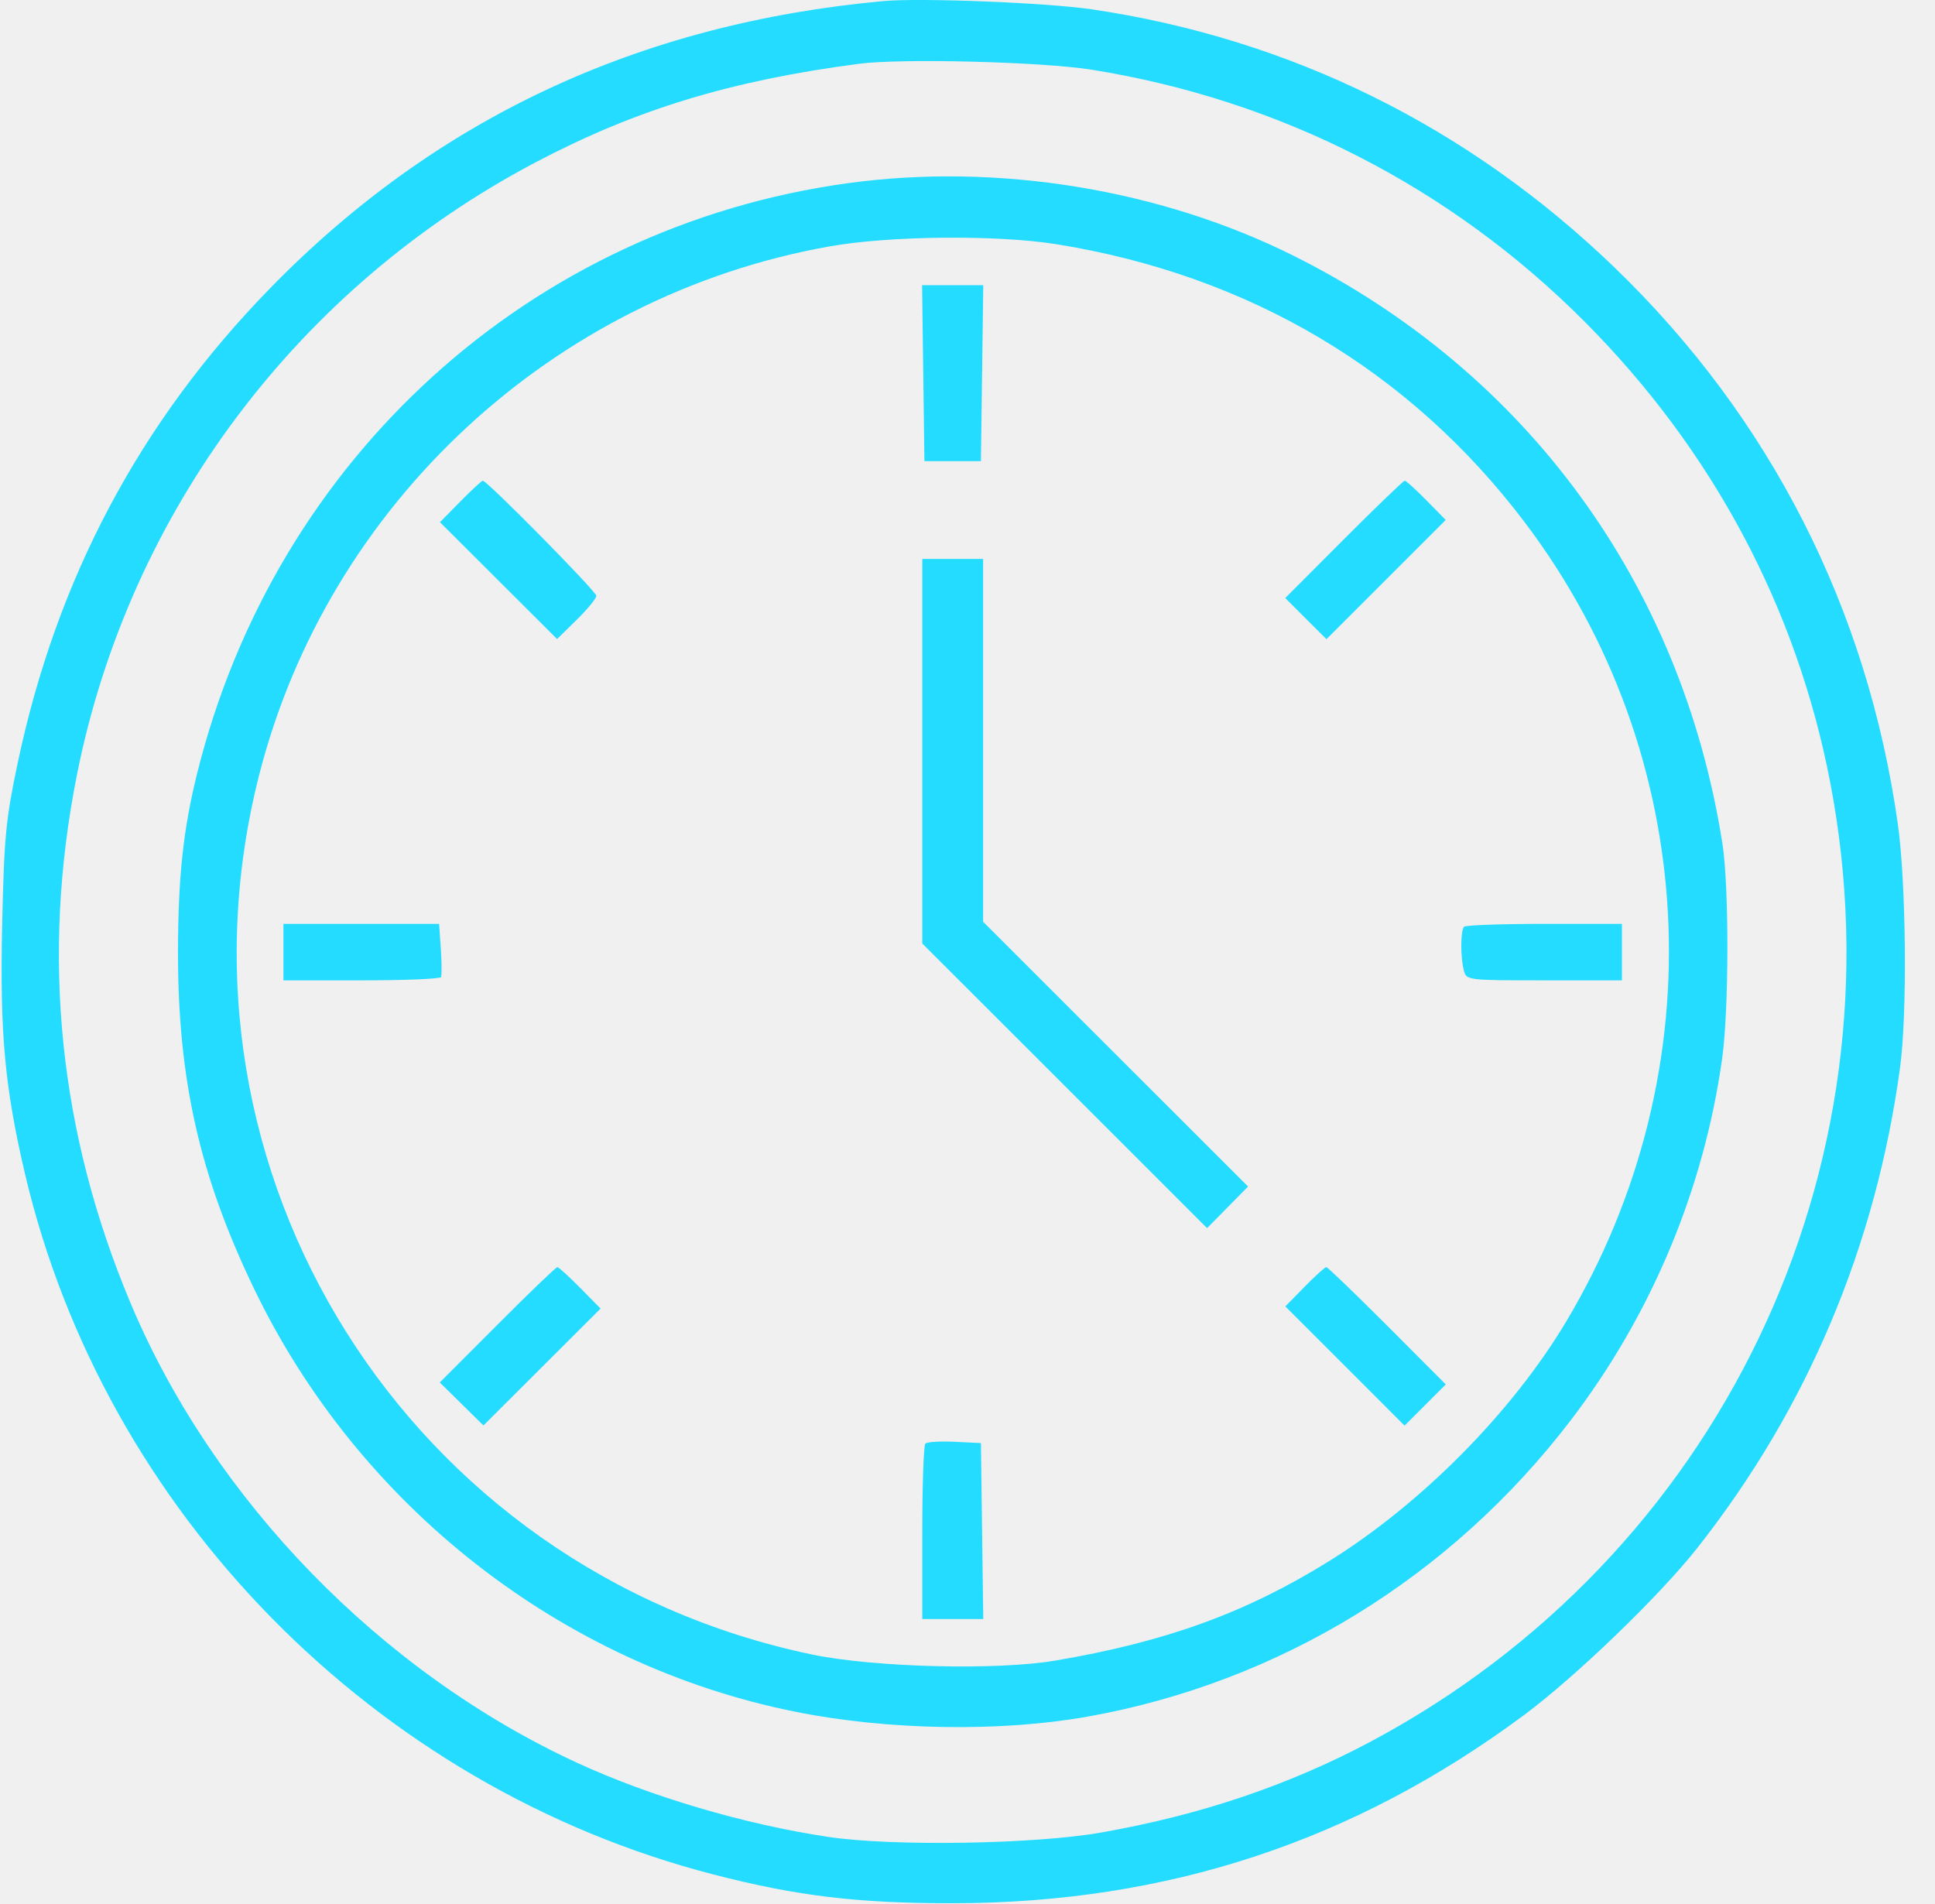
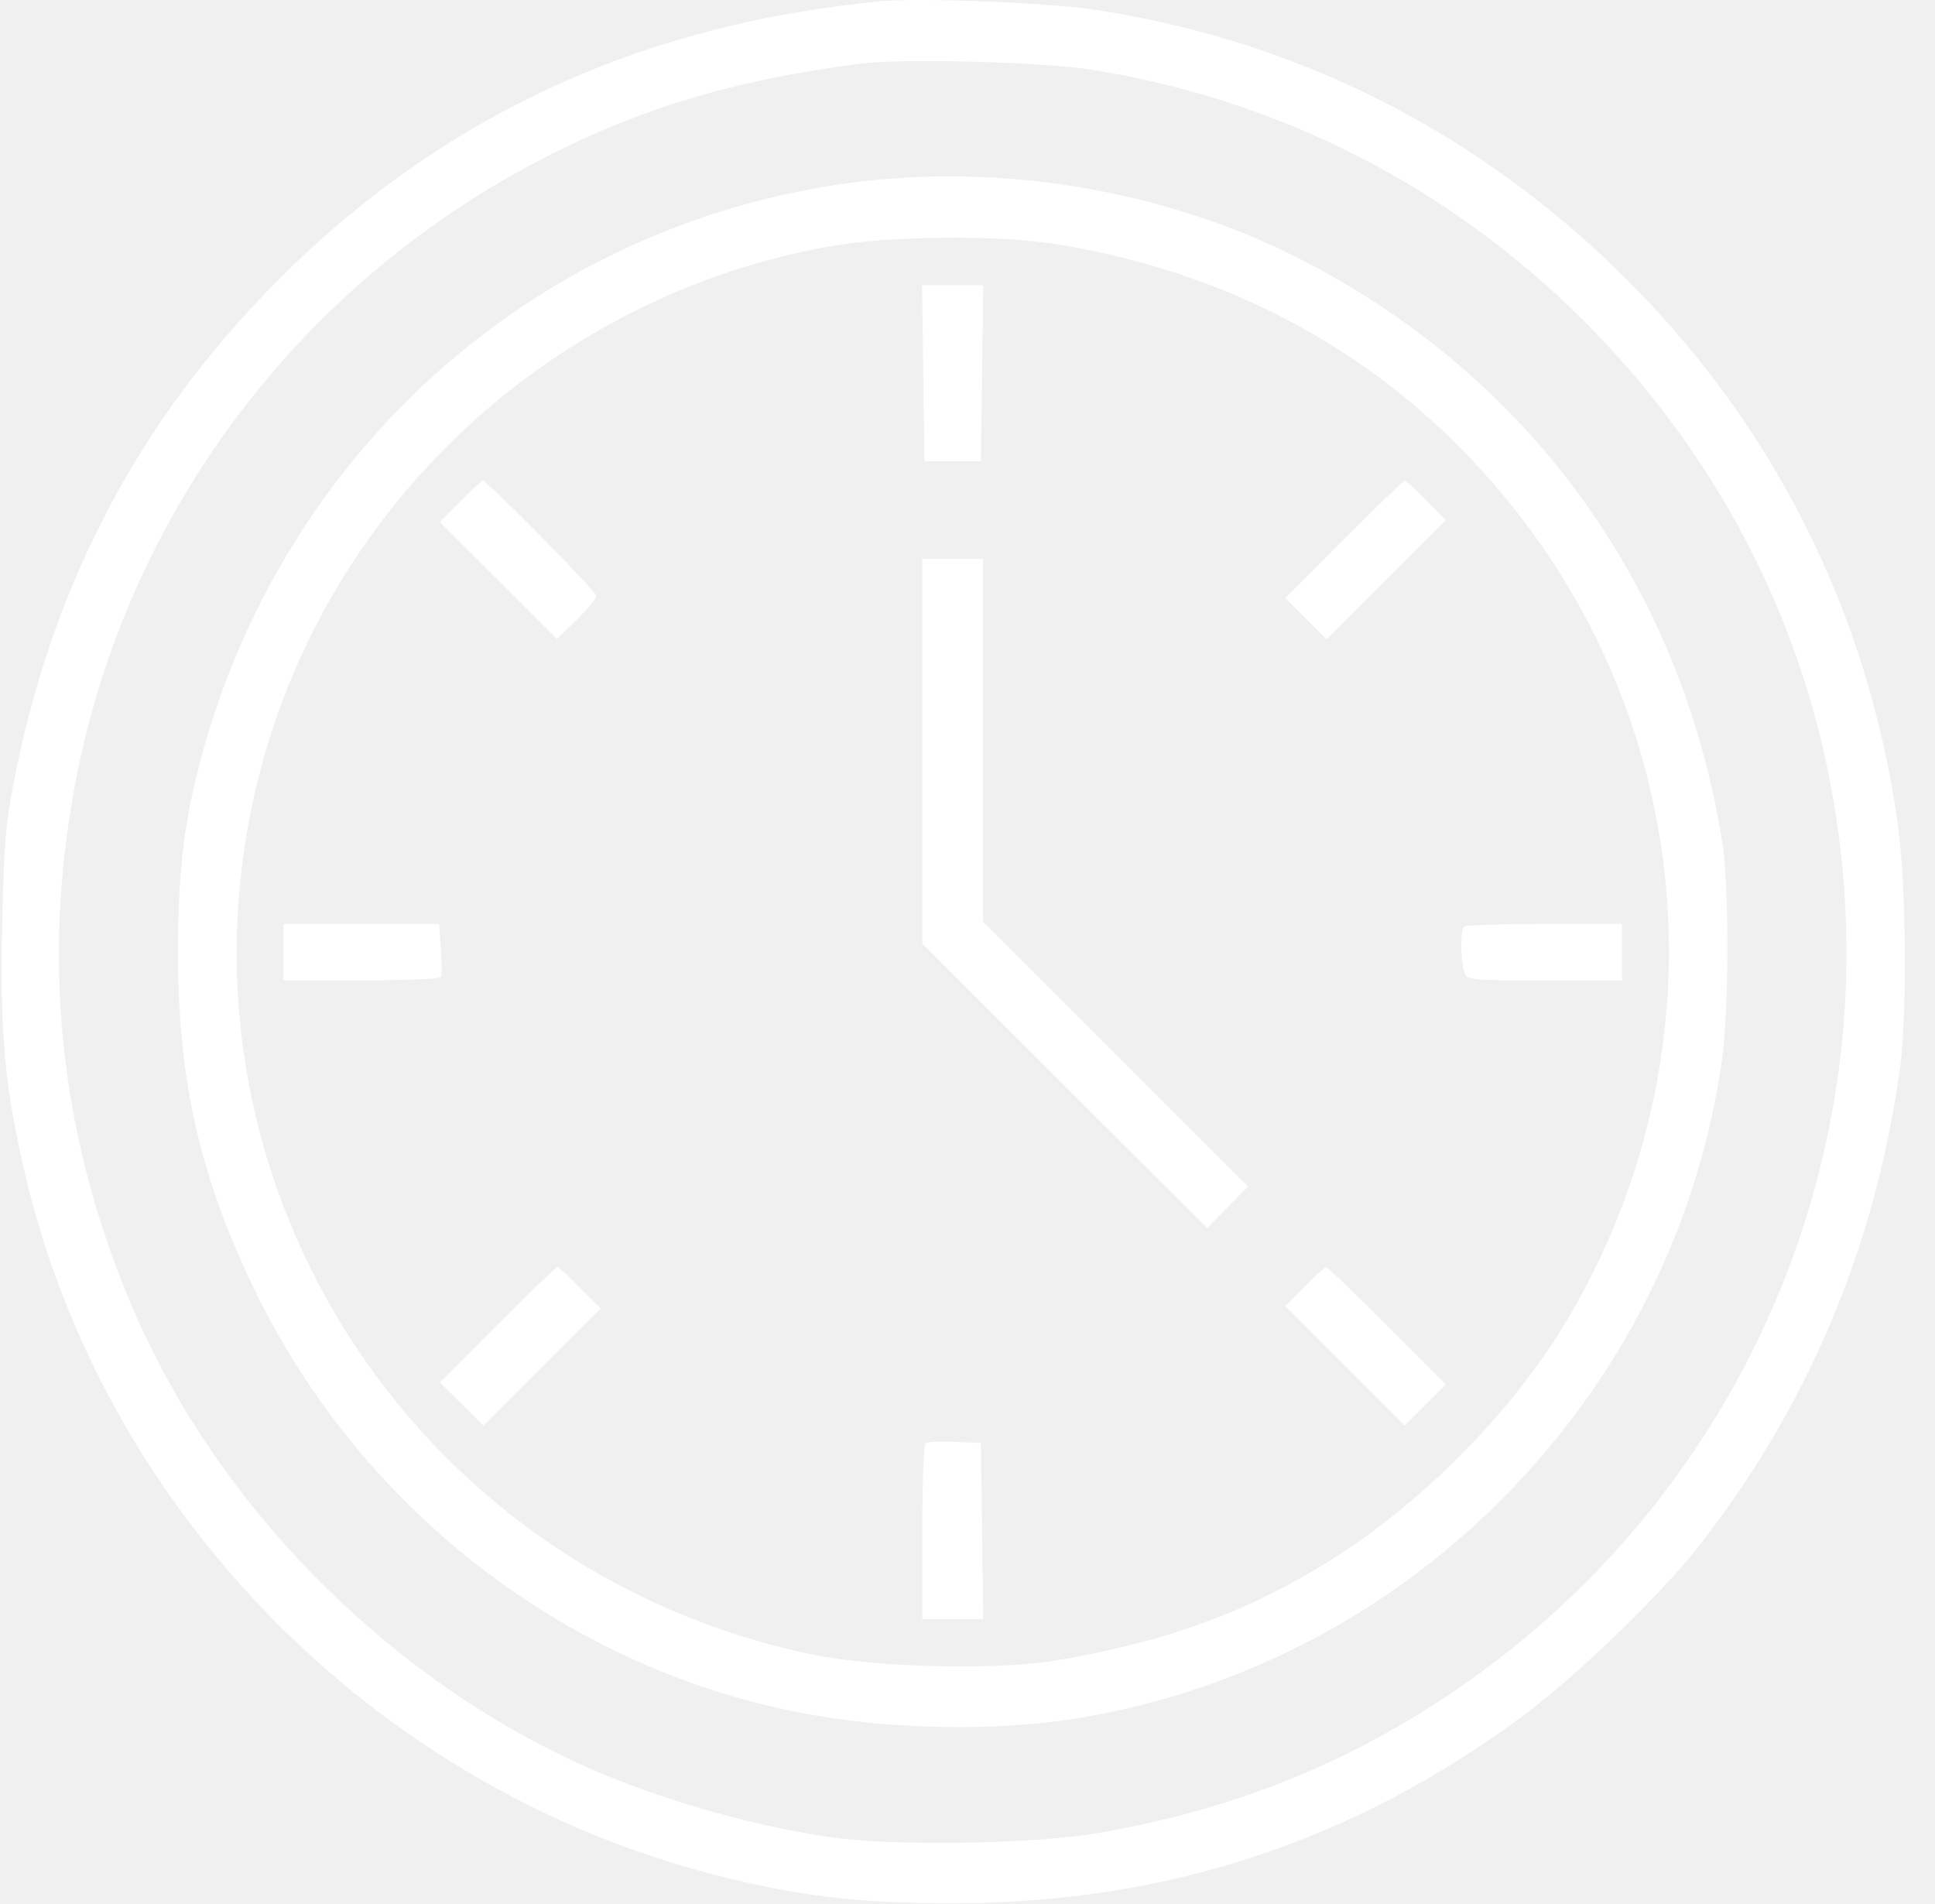
<svg xmlns="http://www.w3.org/2000/svg" width="61" height="60" viewBox="0 0 61 60" fill="none">
  <g id="Property 1=Recientes">
-     <path id="Vector" fill-rule="evenodd" clip-rule="evenodd" d="M27.841 0.035C20.132 0.743 13.716 3.749 8.505 9.097C4.407 13.301 1.784 18.24 0.557 24.057C0.182 25.836 0.131 26.369 0.068 29.164C-0.008 32.561 0.15 34.285 0.787 37.001C3.289 47.669 11.807 56.338 22.498 59.095C25.125 59.773 27.037 60.002 30.033 60C36.787 59.994 42.679 58.053 48.048 54.065C49.677 52.855 52.313 50.313 53.499 48.81C56.973 44.407 59.136 39.282 59.899 33.652C60.129 31.955 60.091 27.843 59.828 25.975C58.873 19.193 55.812 13.177 50.904 8.439C46.298 3.993 40.679 1.218 34.417 0.294C32.986 0.084 29.018 -0.073 27.841 0.035ZM27.087 2.01C23.037 2.54 20.047 3.451 16.881 5.119C9.377 9.075 4.07 16.162 2.425 24.428C1.286 30.15 1.859 35.738 4.137 41.131C6.744 47.302 12.013 52.718 18.182 55.567C20.497 56.637 23.486 57.518 26.128 57.911C28.155 58.212 32.617 58.14 34.707 57.772C37.828 57.224 40.609 56.287 43.185 54.918C54.191 49.066 60.039 36.88 57.698 24.673C56.644 19.174 53.996 14.202 49.966 10.152C45.733 5.899 40.356 3.148 34.417 2.198C32.856 1.948 28.428 1.835 27.087 2.01ZM26.743 5.773C16.724 7.141 8.677 14.441 6.21 24.4C5.775 26.155 5.614 27.672 5.611 30.015C5.608 34.015 6.286 37.034 7.987 40.582C11.29 47.476 17.703 52.492 25.101 53.969C28 54.549 31.541 54.606 34.28 54.118C40.334 53.039 45.739 49.723 49.523 44.767C52.062 41.441 53.714 37.492 54.29 33.371C54.507 31.816 54.511 27.954 54.298 26.591C53.019 18.432 48.137 11.739 40.787 8.066C36.583 5.966 31.458 5.129 26.743 5.773ZM26.18 7.763C17.449 9.301 10.335 15.892 8.164 24.454C4.993 36.961 12.867 49.485 25.581 52.155C27.538 52.566 31.413 52.665 33.269 52.35C36.746 51.761 39.272 50.845 41.883 49.225C44.805 47.412 47.665 44.524 49.376 41.658C54.126 33.704 53.612 23.801 48.069 16.469C44.45 11.683 39.37 8.668 33.288 7.697C31.43 7.4 28.06 7.431 26.18 7.763ZM29.105 11.764L29.142 14.538H30.033H30.923L30.96 11.764L30.997 8.991H30.033H29.068L29.105 11.764ZM14.514 15.808L13.87 16.462L15.716 18.304L17.562 20.146L18.181 19.539C18.521 19.205 18.799 18.865 18.799 18.783C18.799 18.644 15.357 15.154 15.22 15.154C15.186 15.154 14.869 15.448 14.514 15.808ZM42.363 17.003L40.517 18.853L41.166 19.502L41.816 20.151L43.696 18.272L45.576 16.392L44.968 15.773C44.634 15.433 44.326 15.154 44.284 15.154C44.242 15.154 43.378 15.986 42.363 17.003ZM29.074 23.681V29.743L33.564 34.23L38.053 38.717L38.699 38.062L39.345 37.406L35.168 33.232L30.992 29.058V23.339V17.62H30.033H29.074V23.681ZM8.935 30.015V30.906H11.393C12.745 30.906 13.874 30.86 13.902 30.803C13.929 30.746 13.927 30.346 13.897 29.913L13.842 29.125H11.389H8.935V30.015ZM46.153 29.216C46.04 29.33 46.037 30.182 46.148 30.598C46.23 30.902 46.255 30.906 48.681 30.906H51.13V30.015V29.125H48.687C47.343 29.125 46.203 29.166 46.153 29.216ZM15.679 41.764L13.864 43.582L14.552 44.26L15.241 44.938L17.087 43.096L18.933 41.253L18.289 40.599C17.935 40.24 17.611 39.946 17.57 39.946C17.528 39.946 16.677 40.764 15.679 41.764ZM41.127 40.565L40.52 41.184L42.4 43.063L44.279 44.943L44.929 44.293L45.578 43.644L43.733 41.795C42.717 40.778 41.853 39.946 41.811 39.946C41.769 39.946 41.461 40.224 41.127 40.565ZM29.171 45.51C29.118 45.563 29.074 46.829 29.074 48.324V51.04H30.036H30.997L30.96 48.266L30.923 45.493L30.096 45.453C29.64 45.431 29.224 45.456 29.171 45.51Z" fill="#24DCFF" />
+     <path id="Vector" fill-rule="evenodd" clip-rule="evenodd" d="M27.841 0.035C20.132 0.743 13.716 3.749 8.505 9.097C4.407 13.301 1.784 18.24 0.557 24.057C0.182 25.836 0.131 26.369 0.068 29.164C-0.008 32.561 0.15 34.285 0.787 37.001C3.289 47.669 11.807 56.338 22.498 59.095C25.125 59.773 27.037 60.002 30.033 60C36.787 59.994 42.679 58.053 48.048 54.065C49.677 52.855 52.313 50.313 53.499 48.81C56.973 44.407 59.136 39.282 59.899 33.652C60.129 31.955 60.091 27.843 59.828 25.975C58.873 19.193 55.812 13.177 50.904 8.439C46.298 3.993 40.679 1.218 34.417 0.294C32.986 0.084 29.018 -0.073 27.841 0.035ZM27.087 2.01C23.037 2.54 20.047 3.451 16.881 5.119C9.377 9.075 4.07 16.162 2.425 24.428C1.286 30.15 1.859 35.738 4.137 41.131C6.744 47.302 12.013 52.718 18.182 55.567C20.497 56.637 23.486 57.518 26.128 57.911C28.155 58.212 32.617 58.14 34.707 57.772C37.828 57.224 40.609 56.287 43.185 54.918C54.191 49.066 60.039 36.88 57.698 24.673C56.644 19.174 53.996 14.202 49.966 10.152C45.733 5.899 40.356 3.148 34.417 2.198C32.856 1.948 28.428 1.835 27.087 2.01ZM26.743 5.773C16.724 7.141 8.677 14.441 6.21 24.4C5.775 26.155 5.614 27.672 5.611 30.015C5.608 34.015 6.286 37.034 7.987 40.582C11.29 47.476 17.703 52.492 25.101 53.969C28 54.549 31.541 54.606 34.28 54.118C40.334 53.039 45.739 49.723 49.523 44.767C52.062 41.441 53.714 37.492 54.29 33.371C54.507 31.816 54.511 27.954 54.298 26.591C53.019 18.432 48.137 11.739 40.787 8.066C36.583 5.966 31.458 5.129 26.743 5.773ZM26.18 7.763C17.449 9.301 10.335 15.892 8.164 24.454C4.993 36.961 12.867 49.485 25.581 52.155C27.538 52.566 31.413 52.665 33.269 52.35C36.746 51.761 39.272 50.845 41.883 49.225C44.805 47.412 47.665 44.524 49.376 41.658C54.126 33.704 53.612 23.801 48.069 16.469C44.45 11.683 39.37 8.668 33.288 7.697C31.43 7.4 28.06 7.431 26.18 7.763ZM29.105 11.764L29.142 14.538H30.033H30.923L30.96 11.764L30.997 8.991H30.033H29.068L29.105 11.764ZM14.514 15.808L13.87 16.462L15.716 18.304L17.562 20.146L18.181 19.539C18.521 19.205 18.799 18.865 18.799 18.783C18.799 18.644 15.357 15.154 15.22 15.154C15.186 15.154 14.869 15.448 14.514 15.808ZM42.363 17.003L40.517 18.853L41.166 19.502L41.816 20.151L43.696 18.272L45.576 16.392L44.968 15.773C44.634 15.433 44.326 15.154 44.284 15.154C44.242 15.154 43.378 15.986 42.363 17.003ZM29.074 23.681V29.743L33.564 34.23L38.053 38.717L38.699 38.062L39.345 37.406L35.168 33.232L30.992 29.058V23.339V17.62H30.033H29.074V23.681ZM8.935 30.015V30.906H11.393C12.745 30.906 13.874 30.86 13.902 30.803C13.929 30.746 13.927 30.346 13.897 29.913L13.842 29.125H11.389H8.935V30.015ZM46.153 29.216C46.04 29.33 46.037 30.182 46.148 30.598C46.23 30.902 46.255 30.906 48.681 30.906H51.13V30.015V29.125H48.687C47.343 29.125 46.203 29.166 46.153 29.216ZM15.679 41.764L13.864 43.582L14.552 44.26L15.241 44.938L17.087 43.096L18.933 41.253L18.289 40.599C17.935 40.24 17.611 39.946 17.57 39.946C17.528 39.946 16.677 40.764 15.679 41.764ZM41.127 40.565L40.52 41.184L42.4 43.063L44.279 44.943L44.929 44.293L45.578 43.644L43.733 41.795C42.717 40.778 41.853 39.946 41.811 39.946C41.769 39.946 41.461 40.224 41.127 40.565ZM29.171 45.51C29.118 45.563 29.074 46.829 29.074 48.324V51.04H30.036H30.997L30.96 48.266L30.923 45.493L30.096 45.453C29.64 45.431 29.224 45.456 29.171 45.51Z" fill="#FFF" />
  </g>
</svg>
